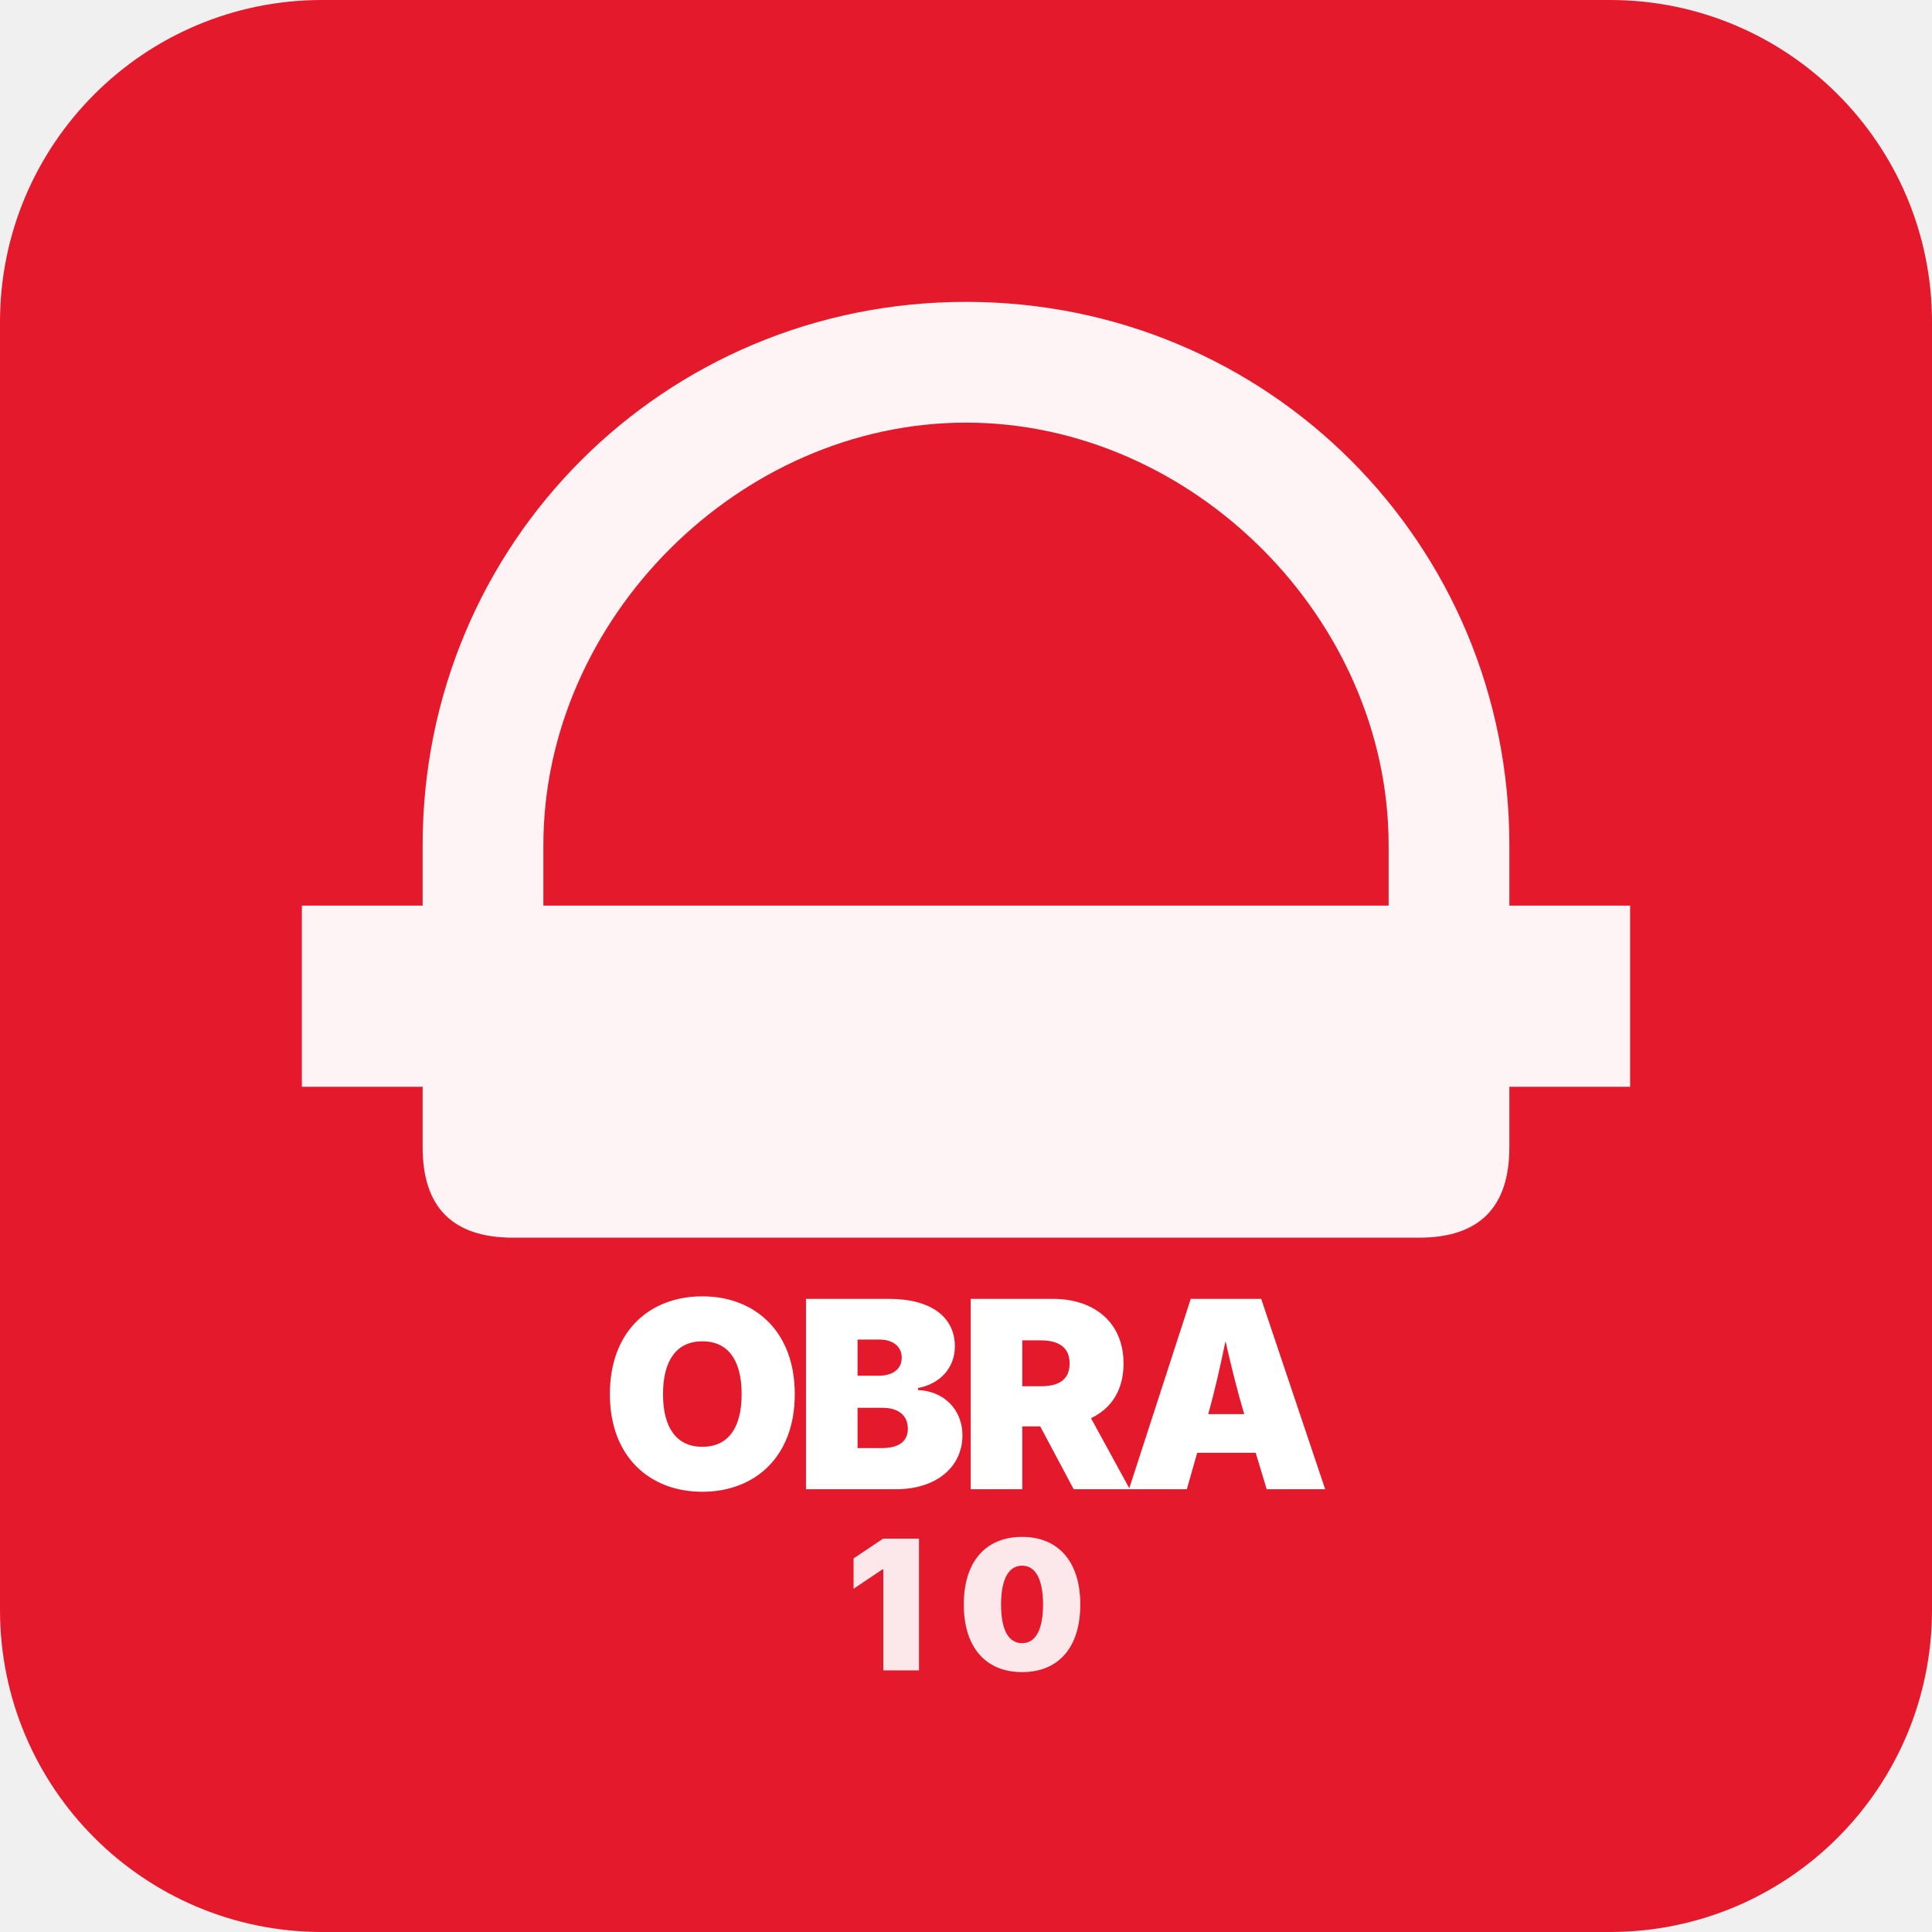
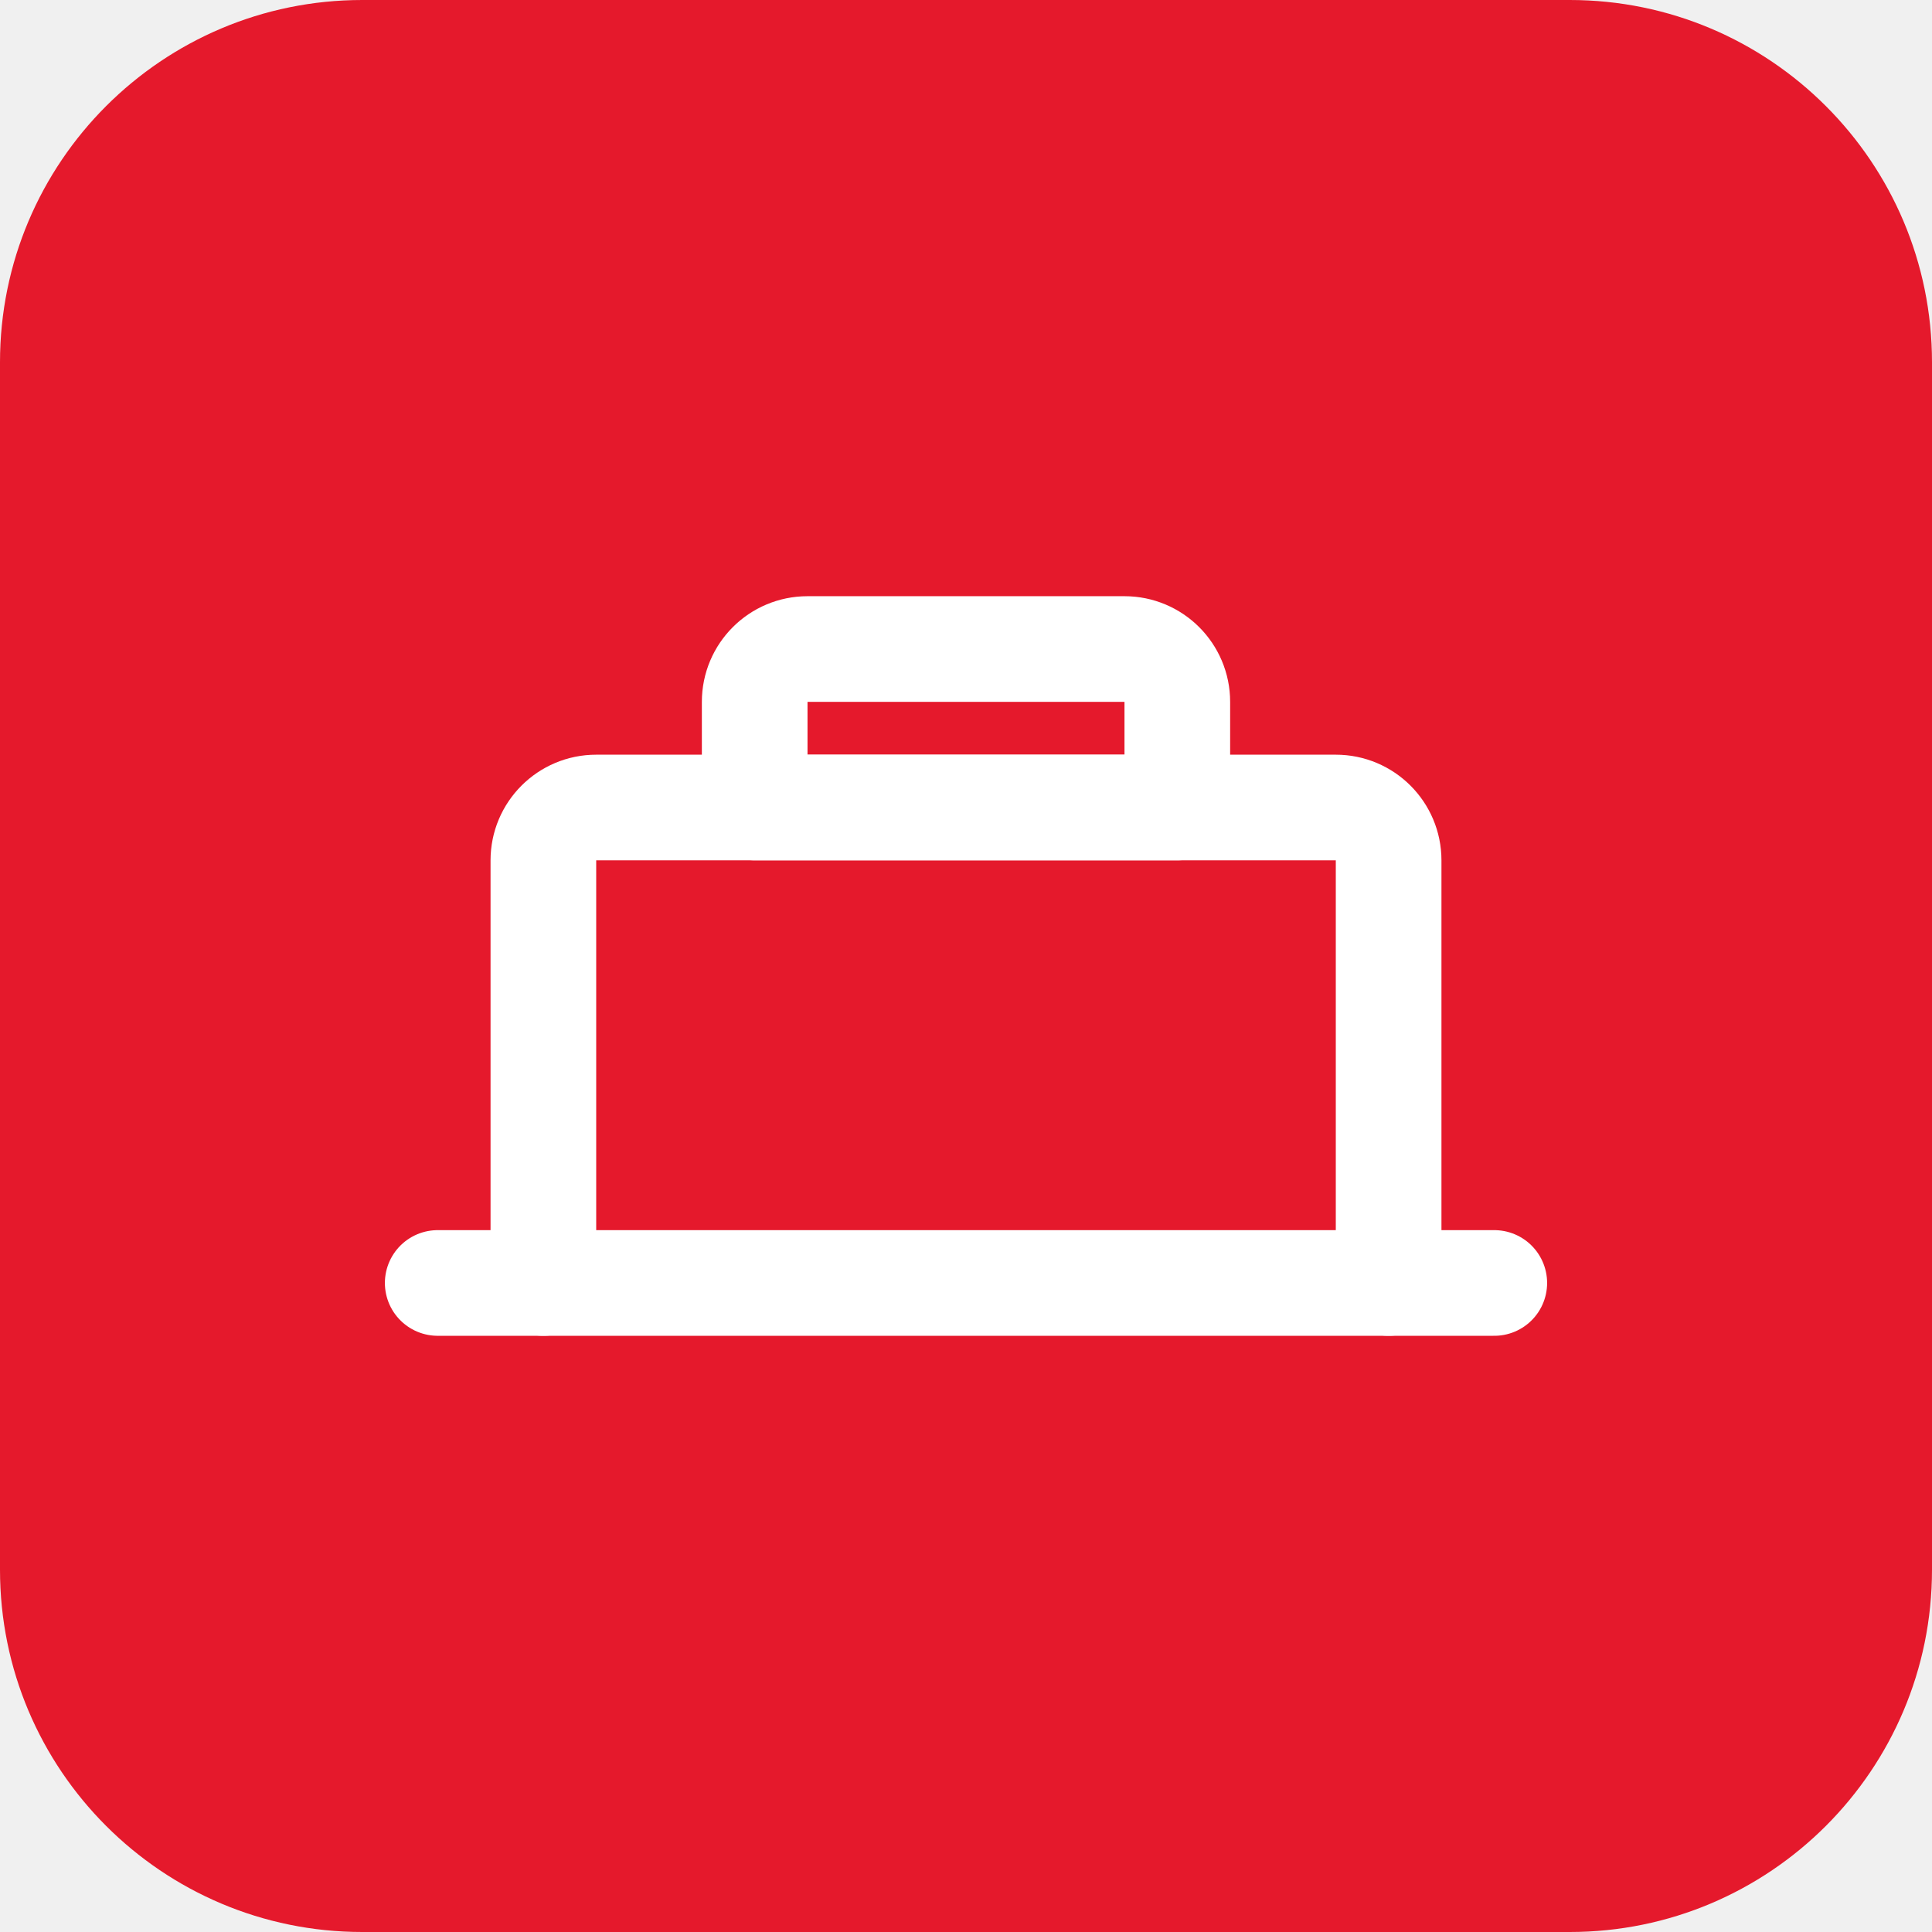
<svg xmlns="http://www.w3.org/2000/svg" viewBox="0 0 192 192" fill="none">
-   <rect width="192" height="192" rx="32" fill="#E5192C" />
-   <g transform="translate(30, 30)">
-     <path d="M66 0C36 0 12 24 12 54v6H0v18h12v6c0 6 3 9 9 9h90c6 0 9-3 9-9v-6h12v-18h-12v-6C120 24 96 0 66 0z" fill="white" opacity="0.95" />
-     <path d="M66 12c-22.5 0-42 19.5-42 42v6h84v-6c0-22.5-19.5-42-42-42z" fill="#E5192C" />
-     <text x="66" y="118" text-anchor="middle" font-family="Inter,Arial,sans-serif" font-weight="900" font-size="26" fill="white" letter-spacing="-1">OBRA</text>
-     <text x="66" y="136" text-anchor="middle" font-family="Inter,Arial,sans-serif" font-weight="900" font-size="18" fill="white" opacity="0.9" letter-spacing="3">10</text>
+   <rect width="192" height="192" rx="36" fill="#E5192C" />
+   <g transform="translate(33, 33) scale(5.25)" stroke="white" stroke-width="2" stroke-linecap="round" stroke-linejoin="round">
+     <path d="M2 18h20" />
+     <path d="M20 18v-8a1 1 0 0 0-1-1H5a1 1 0 0 0-1 1v8" />
+     <path d="M9 6h6a1 1 0 0 1 1 1v2H8V7a1 1 0 0 1 1-1Z" />
  </g>
</svg>
